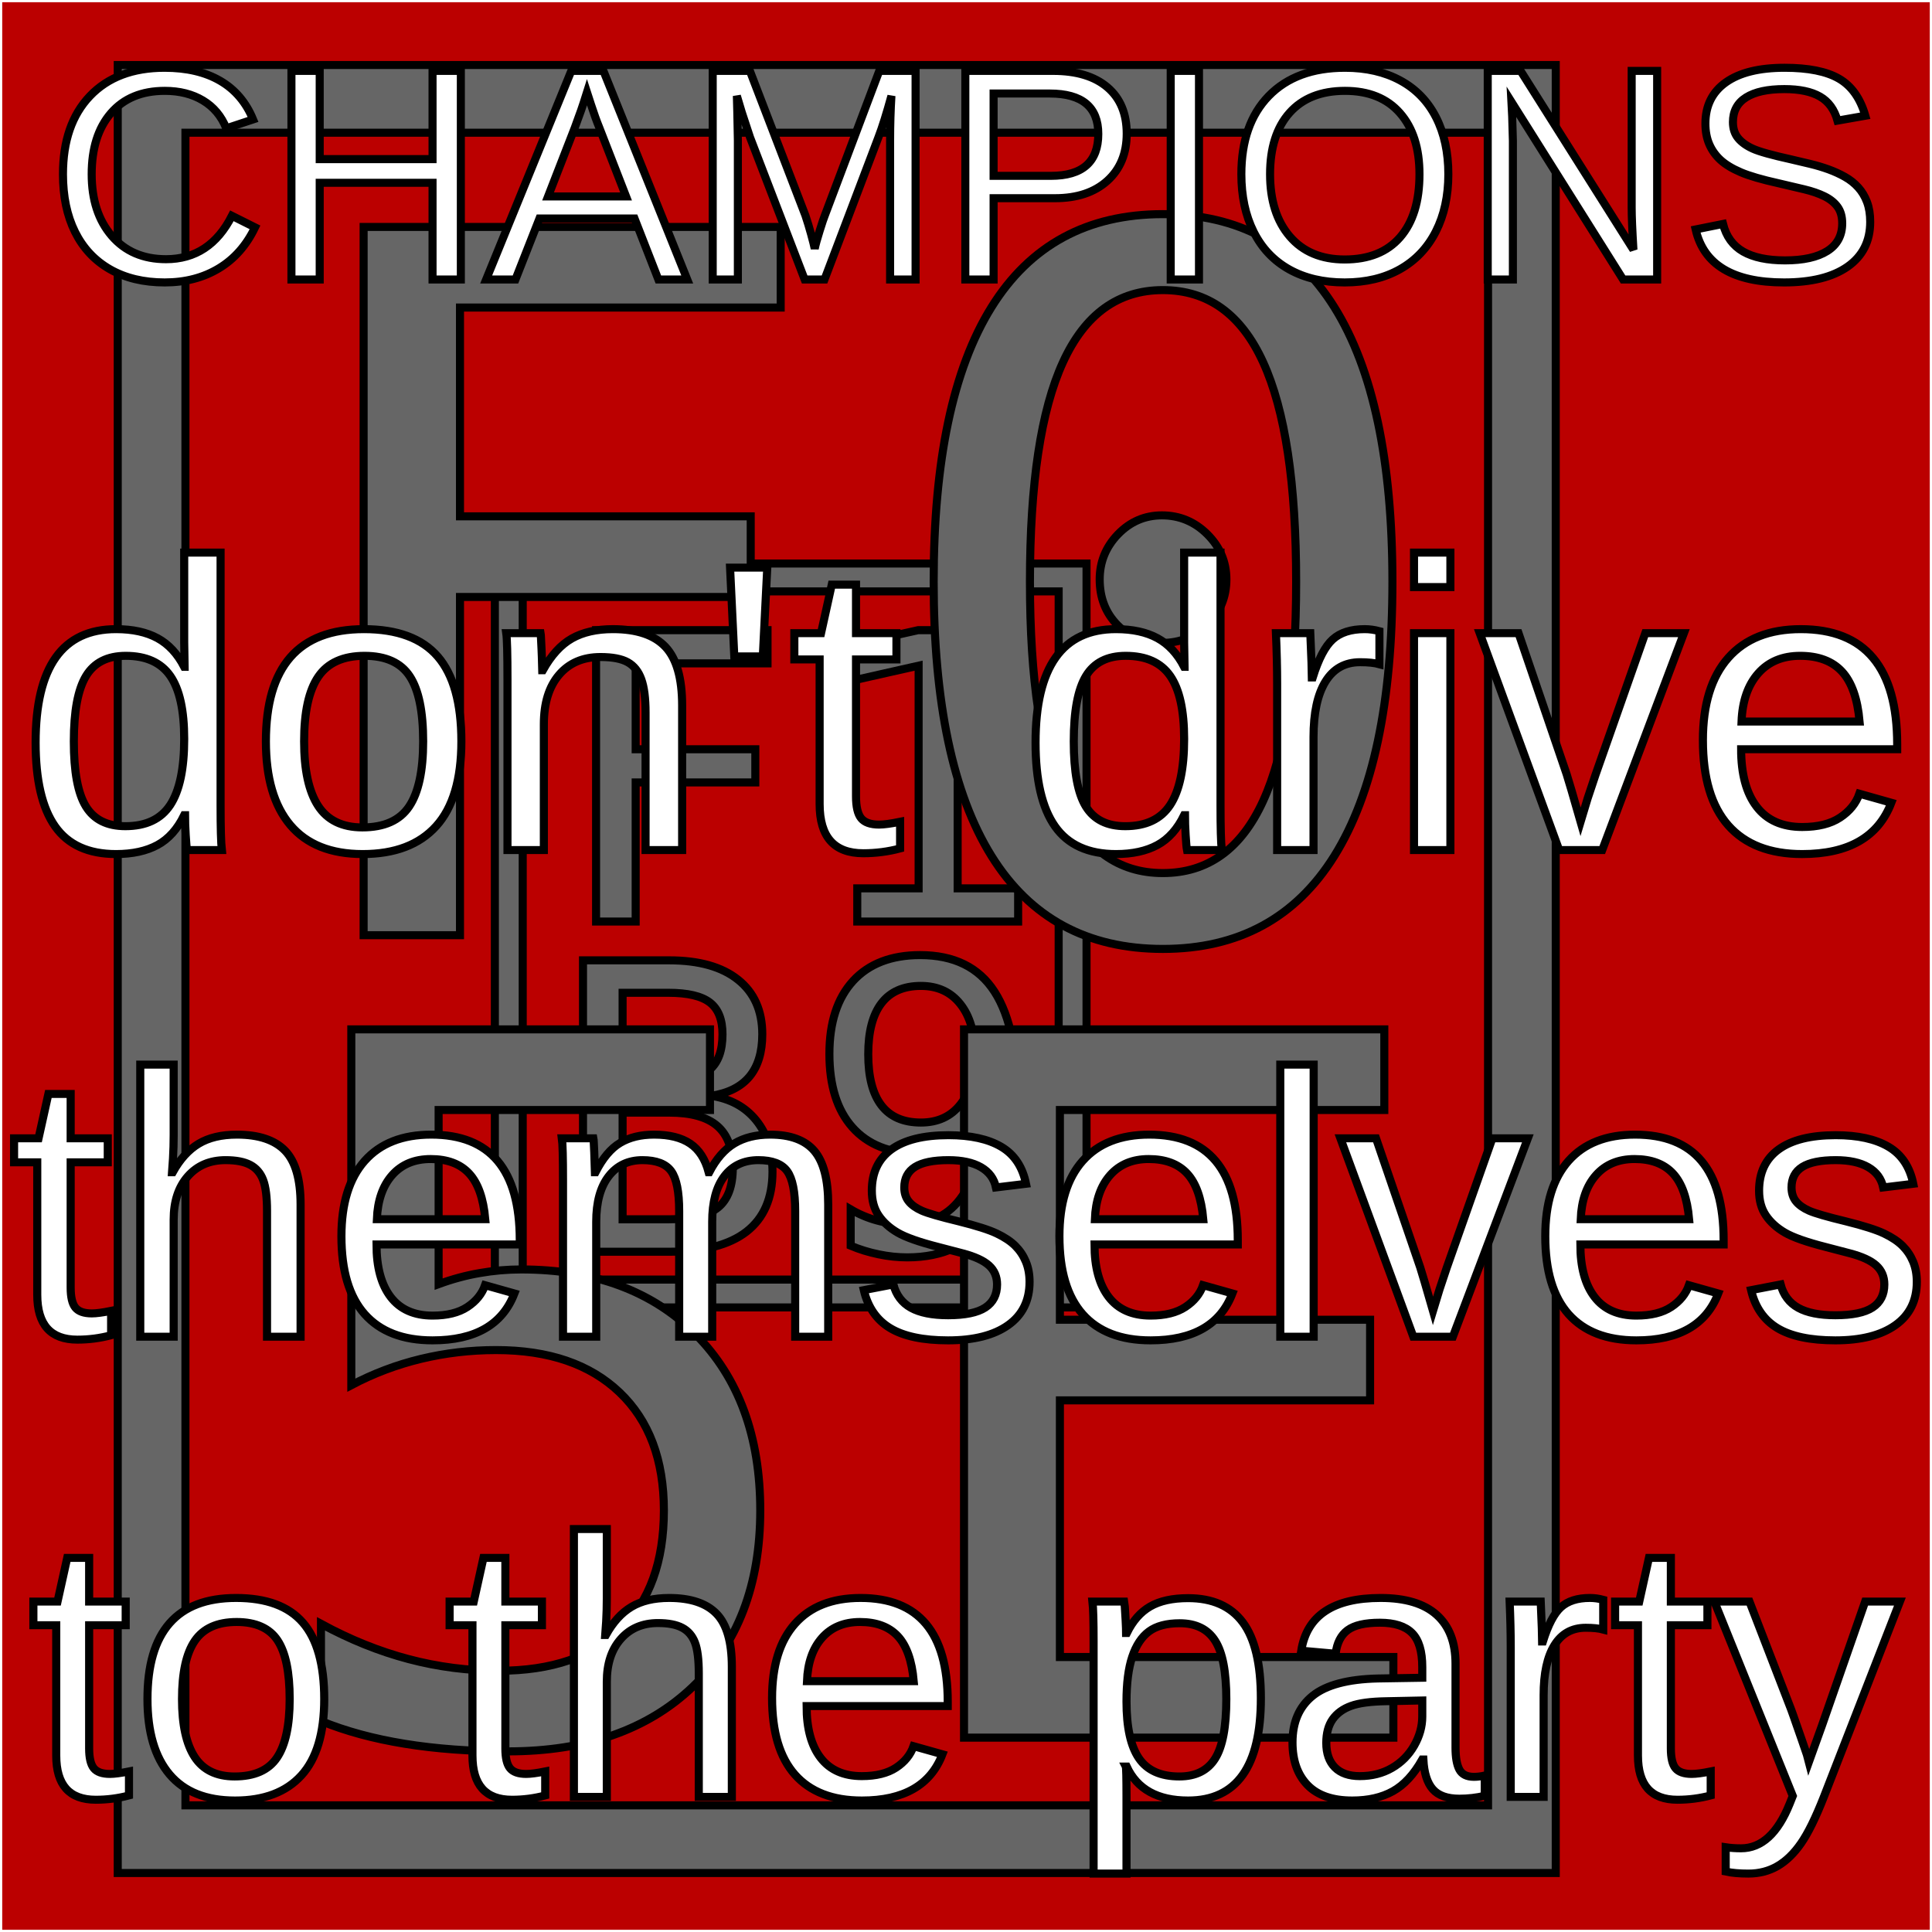
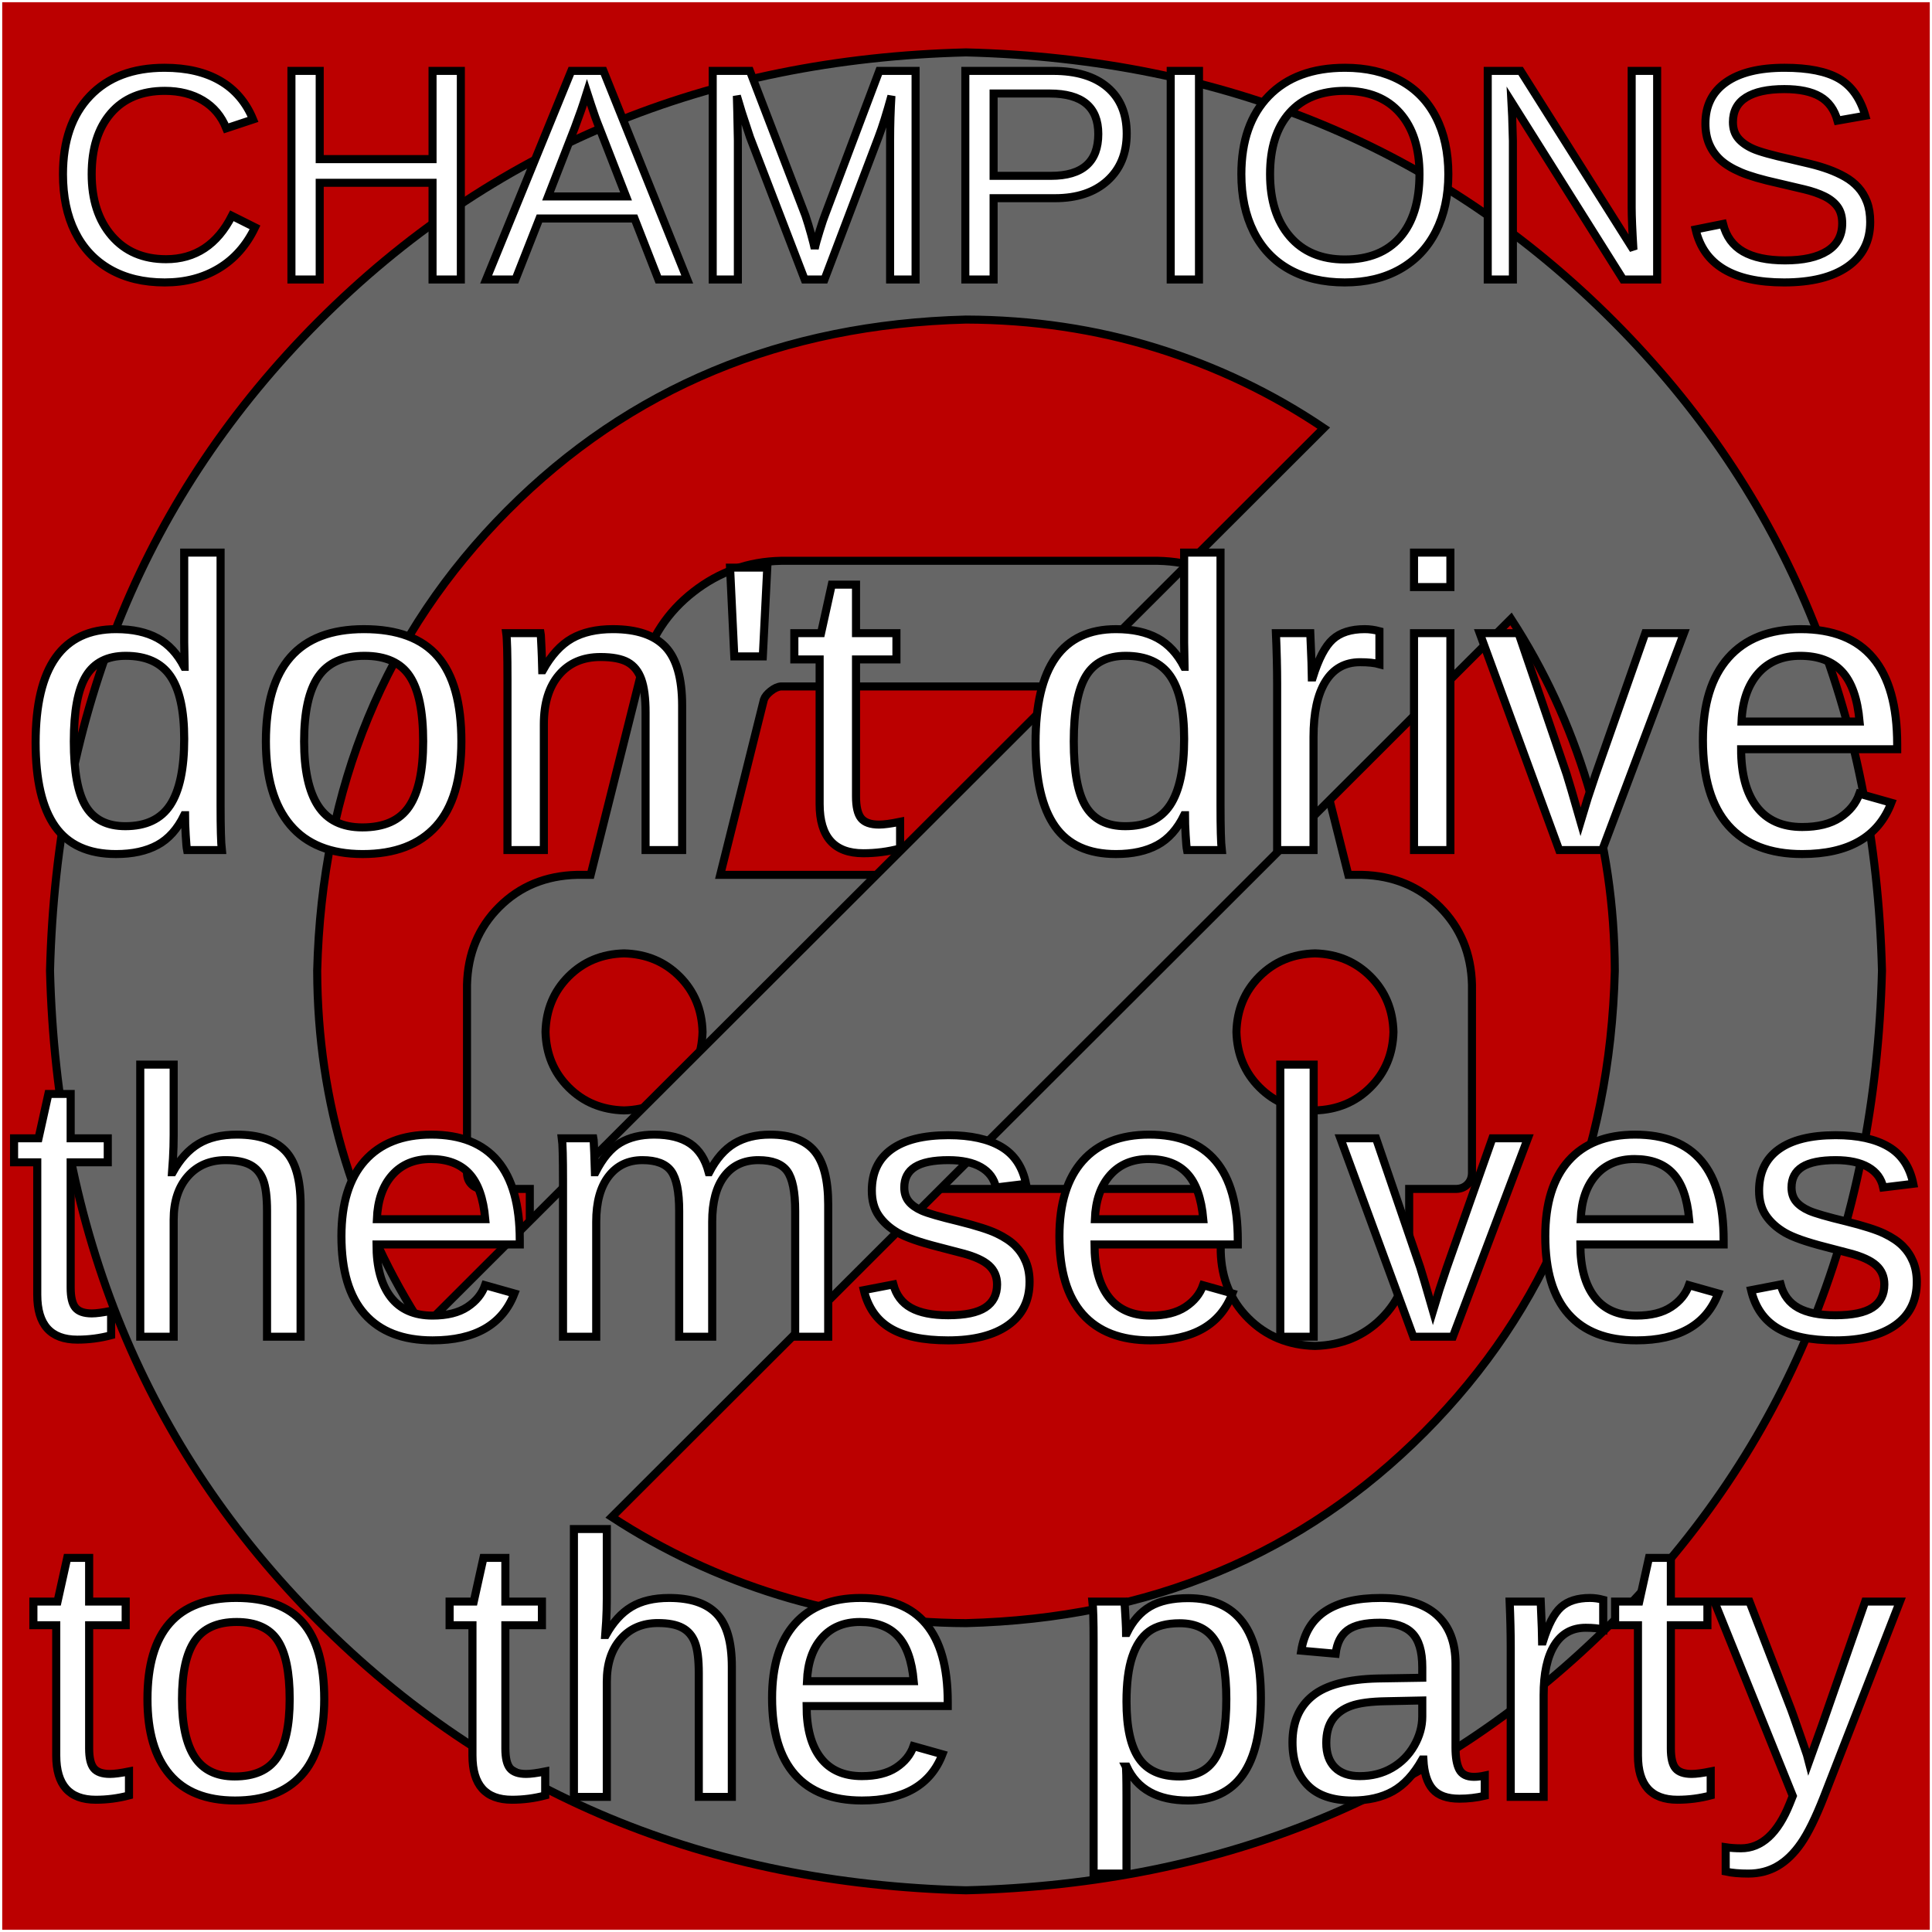
<svg xmlns="http://www.w3.org/2000/svg" width="960" height="960" id="svg2" version="1.1">
  <defs id="defs4" />
  <g id="layer1" transform="translate(1.2218952e-5,-92.36217)">
    <rect style="fill:#bb0000;fill-opacity:1;stroke:#ffffff;stroke-width:1.1;stroke-miterlimit:4;stroke-opacity:1;stroke-dasharray:none" id="rect2985" width="958.9" height="958.9" x="0.55" y="92.912" />
    <g id="g3763" transform="matrix(3.034271,0,0,3.034271,2919.55,-935.6686)">
-       <text transform="translate(-1.2218952e-5,92.36217)" id="text3792" y="451.429" x="-885.714" style="font-size:144px;font-style:normal;font-variant:normal;font-weight:normal;font-stretch:normal;line-height:125%;letter-spacing:0px;word-spacing:0px;fill:#666666;fill-opacity:1;stroke:#000000;stroke-width:1.318;stroke-miterlimit:4;stroke-opacity:1;stroke-dasharray:none;font-family:FontAwesome;-inkscape-font-specification:FontAwesome" xml:space="preserve">
-         <tspan y="451.429" x="-885.714" id="tspan3794" style="stroke-width:1.318"></tspan>
-       </text>
-       <text id="text3796" y="623.362" x="-953.998" style="font-size:349.991px;font-style:normal;font-variant:normal;font-weight:normal;font-stretch:normal;line-height:125%;letter-spacing:0px;word-spacing:0px;fill:#666666;fill-opacity:1;stroke:#000000;stroke-width:1.318;stroke-miterlimit:4;stroke-opacity:1;stroke-dasharray:none;font-family:FontAwesome;-inkscape-font-specification:FontAwesome" xml:space="preserve">
-         <tspan y="623.362" x="-953.998" id="tspan3798" style="stroke-width:1.318"></tspan>
-       </text>
+       <g transform="translate(-1.2218952e-5,92.36217)" style="font-size:144px;font-style:normal;font-variant:normal;font-weight:normal;font-stretch:normal;line-height:125%;letter-spacing:0px;word-spacing:0px;fill:#666666;fill-opacity:1;stroke:#000000;stroke-width:1.318;stroke-miterlimit:4;stroke-opacity:1;font-family:FontAwesome;-inkscape-font-specification:FontAwesome" id="text3792">
+         <path d="m -847.142,415.428 c -0.094,3.63 -1.353,6.656 -3.777,9.081 -2.424,2.424 -5.451,3.683 -9.081,3.777 -3.63,-0.094 -6.656,-1.353 -9.081,-3.777 -2.424,-2.424 -3.683,-5.451 -3.777,-9.081 0.094,-3.63 1.353,-6.656 3.777,-9.081 2.424,-2.424 5.451,-3.683 9.081,-3.777 3.63,0.094 6.656,1.353 9.081,3.777 2.424,2.424 3.683,5.451 3.777,9.081 z m 2.893,-25.715 7.152,-28.688 c 0.162,-0.477 0.541,-0.949 1.135,-1.416 0.594,-0.467 1.153,-0.718 1.677,-0.753 l 61.716,0 c 0.524,0.035 1.083,0.286 1.677,0.753 0.594,0.467 0.973,0.939 1.135,1.416 l 7.152,28.688 z m 110.253,25.715 c -0.094,3.63 -1.353,6.656 -3.777,9.081 -2.424,2.424 -5.451,3.683 -9.081,3.777 -3.63,-0.094 -6.657,-1.353 -9.081,-3.777 -2.424,-2.424 -3.683,-5.451 -3.777,-9.081 0.094,-3.63 1.353,-6.656 3.777,-9.081 2.424,-2.424 5.451,-3.683 9.081,-3.777 3.629,0.094 6.656,1.353 9.081,3.777 2.424,2.424 3.683,5.451 3.777,9.081 z m 12.857,-7.714 c -0.127,-5.109 -1.882,-9.355 -5.264,-12.737 -3.382,-3.382 -7.628,-5.136 -12.737,-5.264 l -2.25,0 -8.438,-33.67 c -1.385,-5.17 -4.18,-9.395 -8.387,-12.677 -4.207,-3.281 -8.992,-4.975 -14.354,-5.083 l -61.716,0 c -5.362,0.107 -10.147,1.801 -14.354,5.083 -4.207,3.281 -7.003,7.507 -8.387,12.677 l -8.438,33.67 -2.25,0 c -5.11,0.127 -9.355,1.882 -12.737,5.264 -3.382,3.382 -5.136,7.627 -5.263,12.737 l 0,30.858 c 0.017,0.74 0.265,1.349 0.743,1.828 0.479,0.479 1.088,0.727 1.828,0.743 l 7.714,0 0,10.286 c 0.11,4.37 1.617,8.006 4.52,10.909 2.903,2.903 6.539,4.41 10.909,4.52 4.369,-0.111 8.006,-1.617 10.909,-4.52 2.903,-2.903 4.41,-6.539 4.52,-10.909 l 0,-10.286 82.288,0 0,10.286 c 0.11,4.37 1.617,8.006 4.52,10.909 2.903,2.903 6.539,4.41 10.909,4.52 4.369,-0.111 8.006,-1.617 10.909,-4.52 2.903,-2.903 4.41,-6.539 4.52,-10.909 l 0,-10.286 7.714,0 c 0.74,-0.017 1.349,-0.265 1.828,-0.743 0.479,-0.479 0.726,-1.088 0.743,-1.828 z" style="" id="path3560" />
+       </g>
+       <g style="font-size:349.991px;font-style:normal;font-variant:normal;font-weight:normal;font-stretch:normal;line-height:125%;letter-spacing:0px;word-spacing:0px;fill:#666666;fill-opacity:1;stroke:#000000;stroke-width:1.318;stroke-miterlimit:4;stroke-opacity:1;font-family:FontAwesome;-inkscape-font-specification:FontAwesome" id="text3796">
+         <path d="m -697.749,497.777 c -0.765,30.257 -11.149,55.436 -31.152,75.537 -20.003,20.101 -45.036,30.534 -75.098,31.299 -10.681,-0.041 -20.911,-1.571 -30.688,-4.59 -9.778,-3.019 -18.884,-7.283 -27.319,-12.793 l 147.265,-147.07 c 5.407,8.334 9.582,17.35 12.524,27.051 2.942,9.701 4.431,19.889 4.468,30.566 z M -892.866,556.175 c -5.509,-8.427 -9.774,-17.55 -12.793,-27.368 -3.019,-9.818 -4.549,-20.162 -4.59,-31.03 0.765,-30.163 11.149,-55.285 31.152,-75.366 20.003,-20.08 45.036,-30.505 75.098,-31.274 10.876,0.033 21.252,1.579 31.128,4.639 9.875,3.06 19.031,7.438 27.466,13.135 z m 238.867,-58.398 c -1.075,-42.582 -15.723,-78.023 -43.945,-106.323 -28.223,-28.3 -63.574,-42.989 -106.055,-44.067 -42.48,1.079 -77.832,15.768 -106.055,44.067 -28.223,28.3 -42.871,63.741 -43.945,106.323 1.074,42.676 15.723,78.174 43.945,106.494 28.223,28.32 63.574,43.017 106.055,44.092 42.48,-1.074 77.832,-15.771 106.055,-44.092 28.222,-28.32 42.871,-63.818 43.945,-106.494 z" style="" id="path3563" />
+       </g>
    </g>
    <text xml:space="preserve" style="font-size:150.676px;font-style:normal;font-variant:normal;font-weight:normal;font-stretch:normal;line-height:125%;letter-spacing:0px;word-spacing:0px;fill:#ffffff;fill-opacity:1;stroke:#000000;stroke-width:4;stroke-miterlimit:4;stroke-opacity:1;stroke-dasharray:none;font-family:Arial;-inkscape-font-specification:Arial" x="23.632" y="231.25" id="text3755" transform="scale(1.000072,0.9999279)">
      <tspan id="tspan3757" x="23.632" y="231.25" style="stroke:#000000;stroke-width:4;stroke-opacity:1">CHAMPIONS</tspan>
    </text>
    <text xml:space="preserve" style="font-size:204.864px;font-style:normal;font-variant:normal;font-weight:normal;font-stretch:normal;line-height:125%;letter-spacing:0px;word-spacing:0px;fill:#ffffff;fill-opacity:1;stroke:#000000;stroke-width:4;stroke-miterlimit:4;stroke-opacity:1;stroke-dasharray:none;font-family:Arial;-inkscape-font-specification:Arial" x="9.015" y="516.943" id="text3759" transform="scale(1.004263,0.9957547)">
      <tspan id="tspan3761" x="9.015" y="516.943" style="stroke-width:4">don't drive</tspan>
    </text>
    <text xml:space="preserve" style="font-size:187.722px;font-style:normal;font-variant:normal;font-weight:normal;font-stretch:normal;line-height:125%;letter-spacing:0px;word-spacing:0px;fill:#ffffff;fill-opacity:1;stroke:#000000;stroke-width:4;stroke-miterlimit:4;stroke-opacity:1;stroke-dasharray:none;font-family:Arial;-inkscape-font-specification:Arial" x="4.105" y="761.123" id="text3759-1" transform="scale(1.00603,0.9940057)">
      <tspan id="tspan3761-7" x="4.105" y="761.123" style="stroke:#000000;stroke-width:4;stroke-opacity:1">themselves</tspan>
    </text>
    <text xml:space="preserve" style="font-size:184.843px;font-style:normal;font-variant:normal;font-weight:normal;font-stretch:normal;line-height:125%;letter-spacing:0px;word-spacing:0px;fill:#ffffff;fill-opacity:1;stroke:#000000;stroke-width:4;stroke-miterlimit:4;stroke-opacity:1;stroke-dasharray:none;font-family:Arial;-inkscape-font-specification:Arial" x="13.686" y="991.484" id="text3759-1-1" transform="scale(1.00636,0.9936797)">
      <tspan id="tspan3761-7-7" x="13.686" y="991.484" style="stroke:#000000;stroke-width:4;stroke-opacity:1">to the party</tspan>
    </text>
  </g>
</svg>
